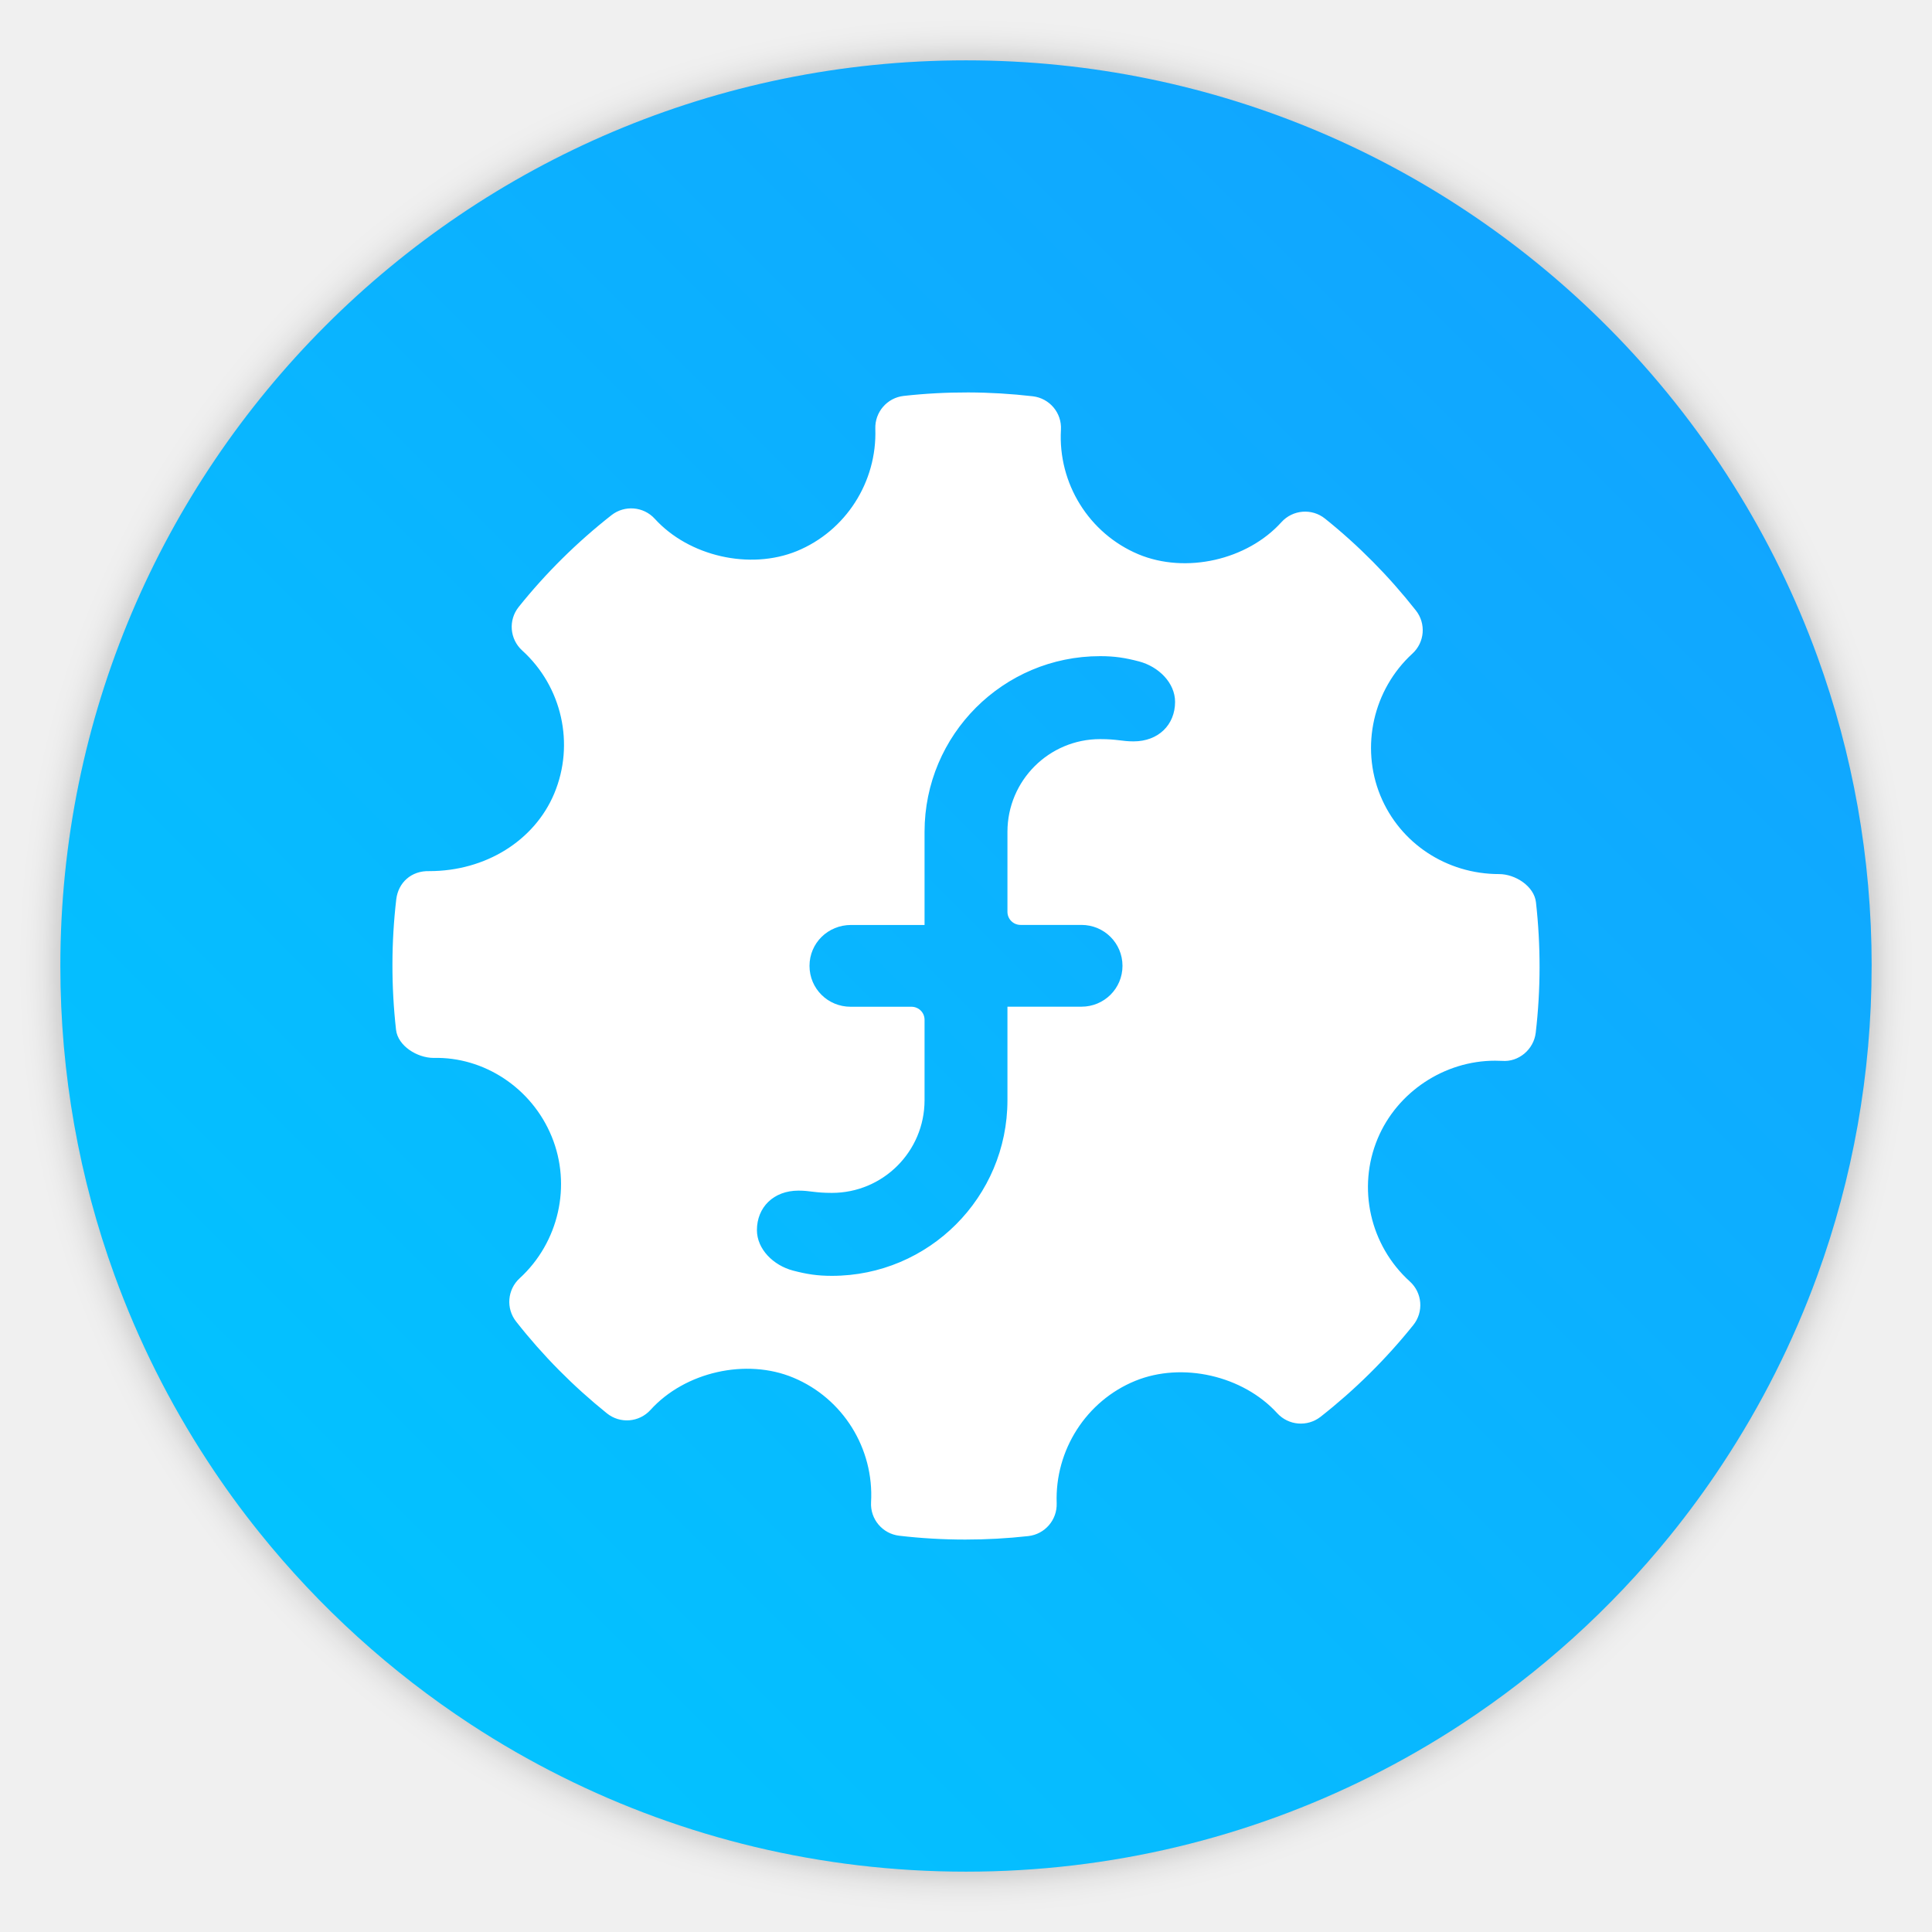
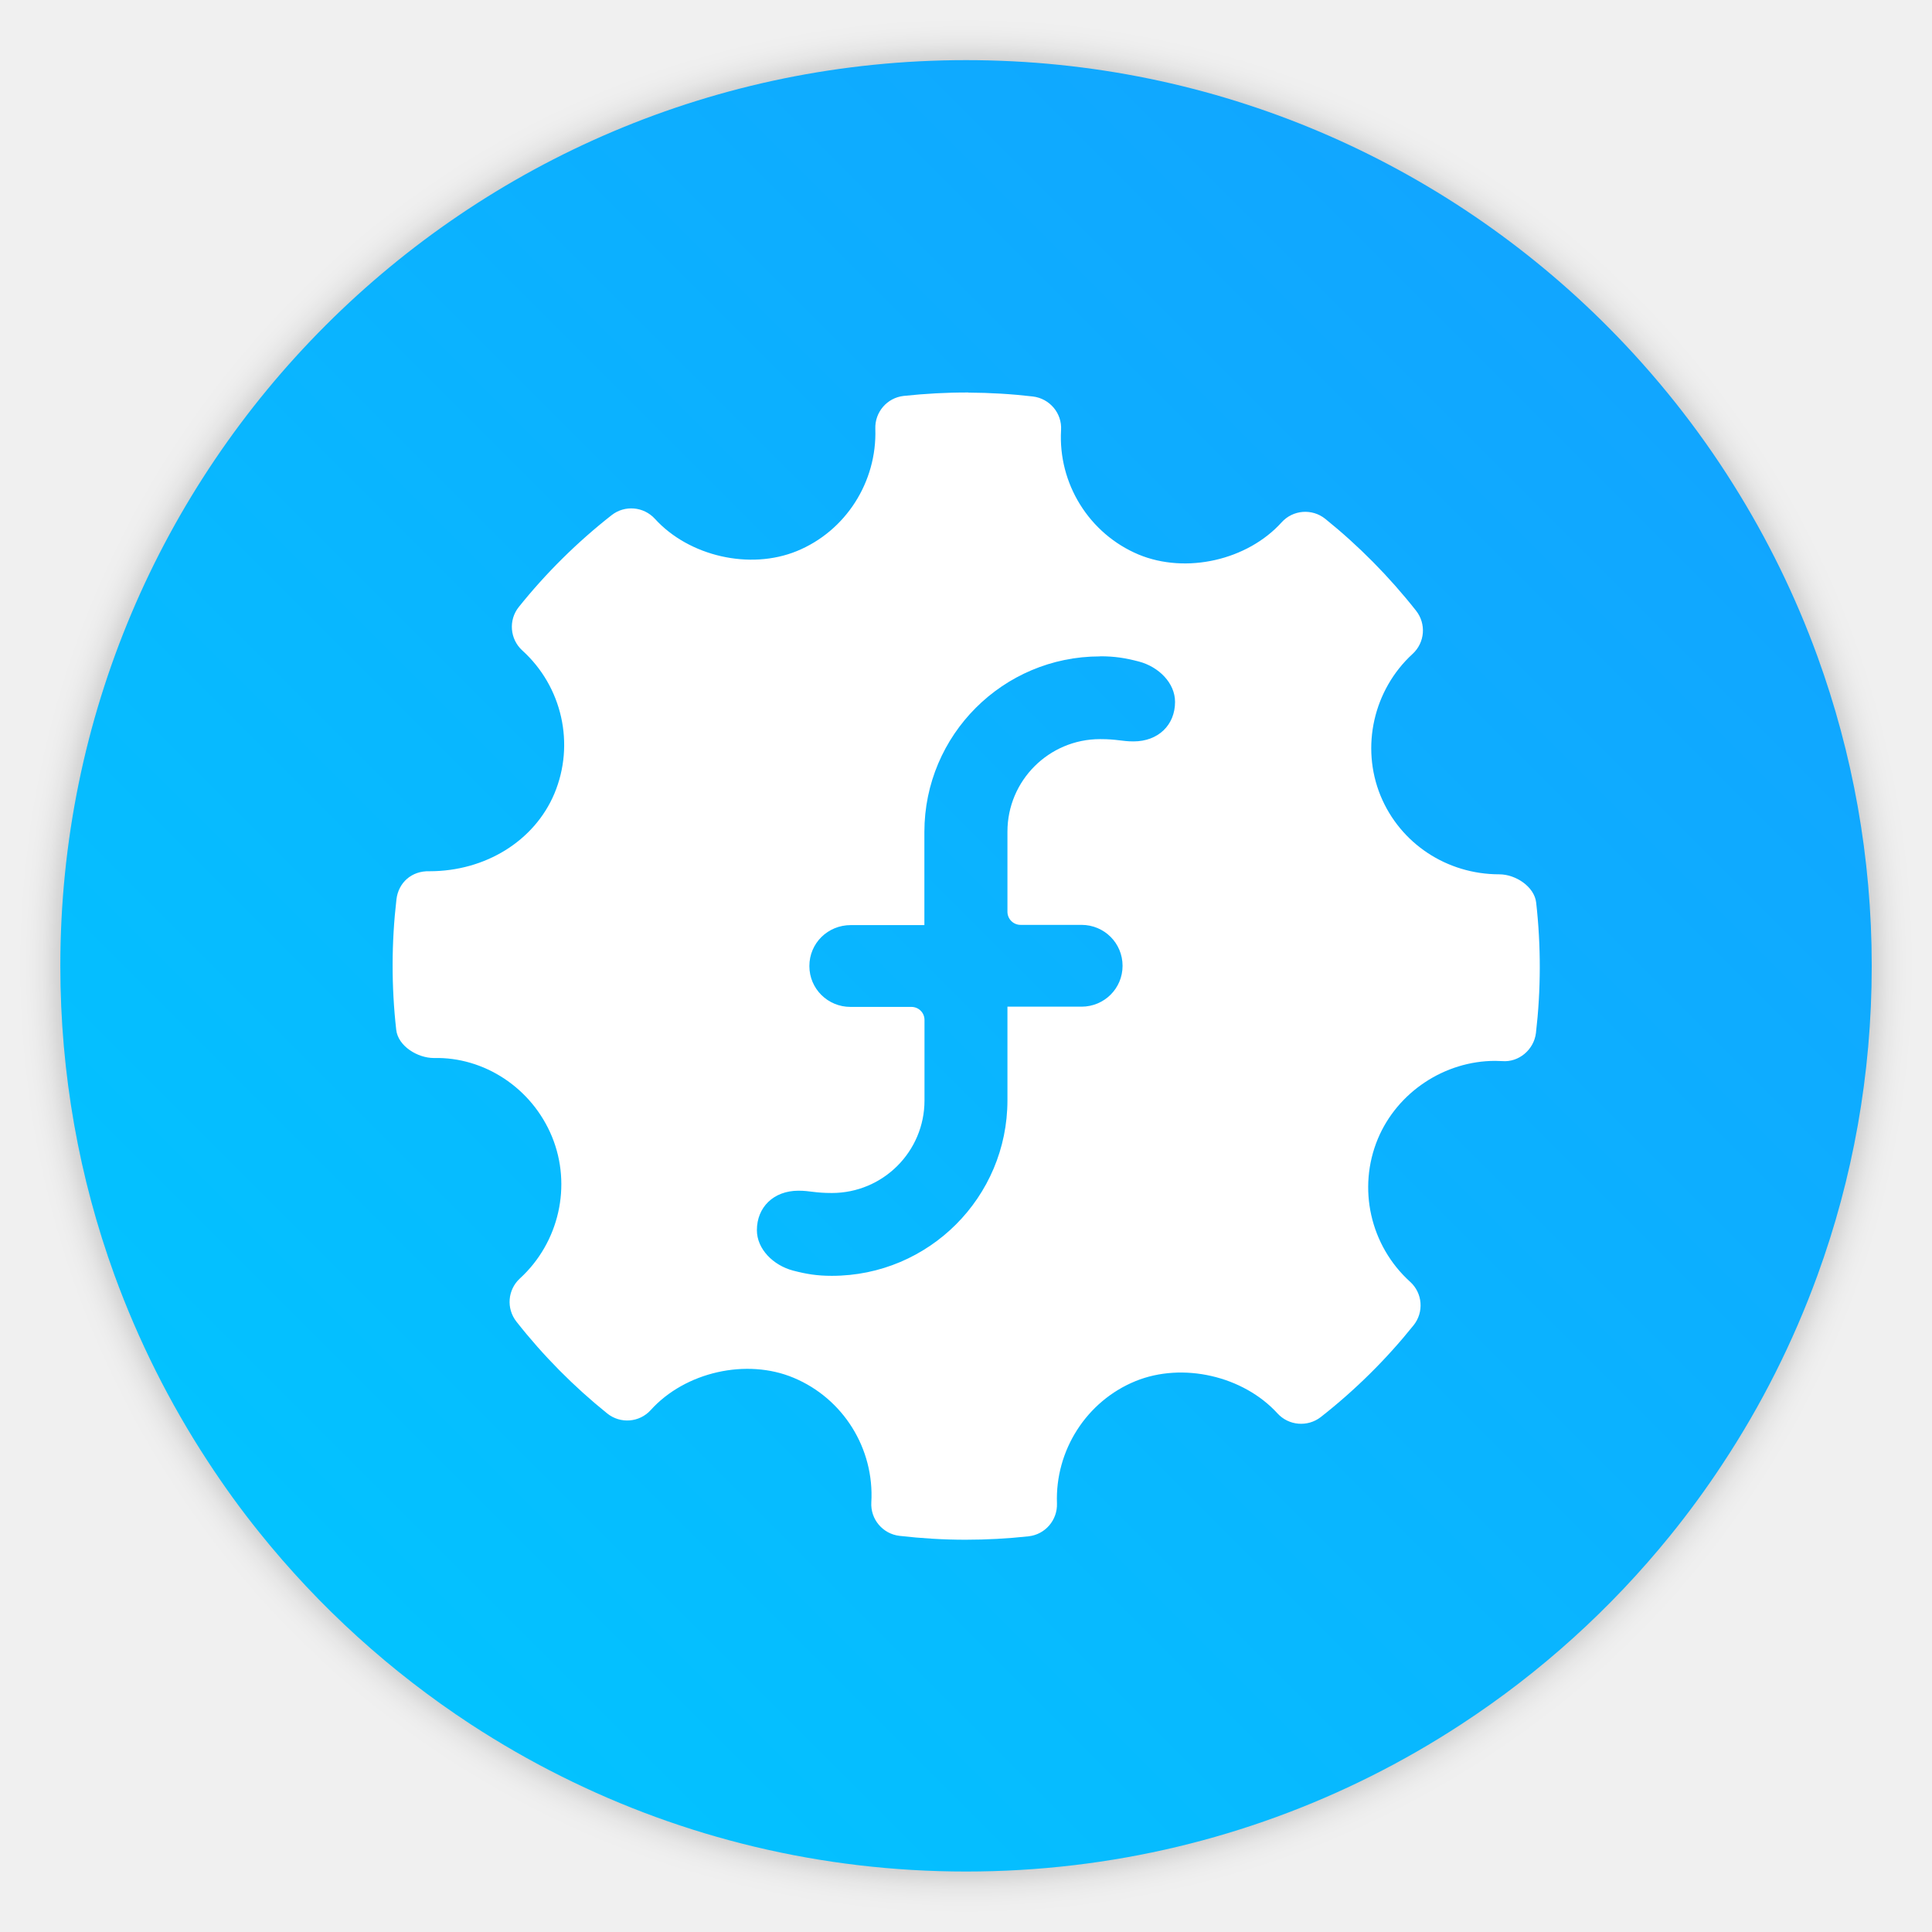
- <svg xmlns="http://www.w3.org/2000/svg" height="64" width="64" version="1.1" id="svg30">
-   <defs id="defs34">
-     <style type="text/css" id="style863" />
-     <filter id="filter1057" x="-0.027" y="-0.027" width="1.054" height="1.054" color-interpolation-filters="sRGB">
-       <feGaussianBlur stdDeviation="0.619" id="feGaussianBlur865" />
+ <svg xmlns="http://www.w3.org/2000/svg" width="64" height="64" version="1.1" viewBox="0 0 16.933 16.933">
+   <defs>
+     <filter id="filter11290-61" x="-.024" y="-.024" width="1.048" height="1.048" color-interpolation-filters="sRGB">
+       <feGaussianBlur stdDeviation="0.159" />
    </filter>
-     <linearGradient id="linearGradient1053" x1="-127" x2="-72" y1="60" y2="5" gradientTransform="translate(133.0831,-15.62359)" gradientUnits="userSpaceOnUse">
-       <stop stop-color="#32d7ff" offset="0" id="stop868" />
-       <stop stop-color="#329bff" offset="1" id="stop870" />
-     </linearGradient>
-     <style type="text/css" id="style873" />
-     <style type="text/css" id="style875" />
-     <style type="text/css" id="style877" />
-     <style type="text/css" id="style879" />
-     <style type="text/css" id="style881" />
-     <style type="text/css" id="style883" />
-     <style type="text/css" id="style885" />
-     <style id="style4" type="text/css" />
-     <style id="style6" type="text/css" />
-     <style id="style8" type="text/css" />
-     <filter color-interpolation-filters="sRGB" height="1.048" width="1.048" y="-.024" x="-.024" id="filter2761-3">
-       <feGaussianBlur id="feGaussianBlur10" stdDeviation="0.146" />
-     </filter>
-     <linearGradient gradientUnits="userSpaceOnUse" gradientTransform="matrix(3.7796 0 0 3.7796 -.003213 .53084)" y2="1.17" y1="15.576" x2="15.65" x1="1.331" id="linearGradient1024">
-       <stop id="stop13" offset="0" stop-color="#96aab4" />
-       <stop id="stop15" offset="1" stop-color="#a0b4c3" />
-     </linearGradient>
-     <filter color-interpolation-filters="sRGB" height="1.048" width="1.048" y="-.024" x="-.024" id="filter2761">
-       <feGaussianBlur id="feGaussianBlur4" stdDeviation="0.146" />
-     </filter>
-     <linearGradient gradientUnits="userSpaceOnUse" gradientTransform="translate(16.85151,0.14045)" y2="1.108" y1="15.429" x2="15.644" x1="1.257" id="linearGradient4673">
-       <stop id="stop7-3" offset="0" stop-color="#a0b9cd" />
-       <stop id="stop9-6" offset=".477" stop-color="#96b4c8" />
-       <stop id="stop11" offset="1" stop-color="#a0b9cd" />
-     </linearGradient>
-     <filter color-interpolation-filters="sRGB" height="1.168" width="1.168" y="-.084" x="-.084" id="filter917">
-       <feGaussianBlur id="feGaussianBlur14" stdDeviation="0.222" />
-     </filter>
-     <linearGradient gradientUnits="userSpaceOnUse" gradientTransform="matrix(0.3266482,0,0,0.3266482,0.6305433,0.9537248)" y2="4" y1="44" x2="0" id="linearGradient890">
-       <stop id="stop4-7" offset="0" stop-color="#FFB900" />
-       <stop id="stop6" offset="1" stop-color="#ff0" />
-     </linearGradient>
-     <filter color-interpolation-filters="sRGB" height="1.048" width="1.048" y="-.024" x="-.024" id="filter2761-67">
-       <feGaussianBlur id="feGaussianBlur9" stdDeviation="0.146" />
-     </filter>
-     <linearGradient gradientUnits="userSpaceOnUse" gradientTransform="matrix(3.7796,0,0,3.7796,66.44357,0.53068)" y2="1.108" y1="15.601" x2="15.644" x1="1.438" id="linearGradient4673-5">
-       <stop id="stop12-5" offset="0" stop-color="#dc2828" />
-       <stop id="stop14-3" offset="1" stop-color="#fa4141" />
-     </linearGradient>
-     <linearGradient gradientTransform="scale(0.2645781)" gradientUnits="userSpaceOnUse" y2="9.67" y1="54.592" x2="34.134" x1="34.134" id="linearGradient915">
-       <stop id="stop17" offset="0" stop-color="#ffb900" />
-       <stop id="stop19" offset="1" stop-color="#ff0" />
-     </linearGradient>
-     <linearGradient id="linearGradient890-3" x2="0" y1="44" y2="4" gradientTransform="matrix(1.2346,0,0,1.2346,3.1419,3.6047)" gradientUnits="userSpaceOnUse">
-       <stop stop-color="#FFB900" offset="0" id="stop861" />
-       <stop stop-color="#ff0" offset="1" id="stop863" />
-     </linearGradient>
-     <filter id="filter2761-6" x="-.024" y="-.024" width="1.048" height="1.048" color-interpolation-filters="sRGB">
-       <feGaussianBlur stdDeviation="0.146" id="feGaussianBlur866" />
-     </filter>
-     <filter id="filter11290" x="-.024" y="-.024" width="1.048" height="1.048" color-interpolation-filters="sRGB">
-       <feGaussianBlur stdDeviation="0.159" id="feGaussianBlur922" />
-     </filter>
-     <linearGradient id="linearGradient1005" x1=".739" x2="16.388" y1="16.296" y2=".647" gradientTransform="matrix(3.779602,0,0,3.779602,-0.131947,0.02456655)" gradientUnits="userSpaceOnUse">
-       <stop stop-color="#00c8ff" offset="0" id="stop925" />
-       <stop stop-color="#14a0ff" offset="1" id="stop927" />
-     </linearGradient>
-     <filter id="filter985" x="-.059" y="-.061" width="1.118" height="1.122" color-interpolation-filters="sRGB">
-       <feGaussianBlur stdDeviation="0.216" id="feGaussianBlur930" />
-     </filter>
-     <filter id="filter1015" x="-.084" y="-.084" width="1.168" height="1.168" color-interpolation-filters="sRGB">
-       <feGaussianBlur stdDeviation="0.309" id="feGaussianBlur933" />
-     </filter>
-     <linearGradient id="linearGradient1025" x1="7.988" x2="12.91" y1="7.72" y2="12.495" gradientUnits="userSpaceOnUse">
-       <stop stop-color="#fafaff" offset="0" id="stop936" />
-       <stop stop-color="#a1d8ff" offset="1" id="stop938" />
+     <linearGradient id="linearGradient1005-2" x1=".739" x2="16.388" y1="16.296" y2=".647" gradientTransform="matrix(1 0 0 1 .66435 .8475)" gradientUnits="userSpaceOnUse">
+       <stop stop-color="#00c8ff" offset="0" />
+       <stop stop-color="#14a0ff" offset="1" />
    </linearGradient>
  </defs>
-   <linearGradient id="a" gradientUnits="userSpaceOnUse" x1="399.994" x2="399.994" y1="545.139" y2="518.139">
-     <stop offset="0" stop-color="#4469b9" id="stop2" />
-     <stop offset="1" stop-color="#5d91ff" id="stop4" />
-   </linearGradient>
-   <linearGradient id="b" gradientUnits="userSpaceOnUse" x1="399.571" x2="399.571" y1="545.798" y2="517.798">
-     <stop offset="0" stop-color="#3889e9" id="stop7" />
-     <stop offset="1" stop-color="#5ea5fb" id="stop9" />
-   </linearGradient>
-   <linearGradient gradientUnits="userSpaceOnUse" x1="0" x2="47" y1="23.5" y2="23.5" id="linearGradient18">
-     <stop offset="0" stop-color="#a9a3d4" id="stop12" />
-     <stop offset=".47" stop-color="#87baff" id="stop14" />
-     <stop offset="1" stop-color="#89ec85" id="stop16" />
-   </linearGradient>
-   <circle cx="8.494" cy="8.46" r="7.938" filter="url(#filter11290)" opacity="0.25" stroke-width="0.14" id="circle945" transform="matrix(3.779602,0,0,3.779602,-0.1028049,0.02456761)" />
-   <path d="m 62,32 c 0,3.596 -0.633,7.045 -1.794,10.24 -0.807,2.221 -1.869,4.321 -3.152,6.264 -0.538,0.817 -1.116,1.605 -1.729,2.363 -1.964,2.426 -4.298,4.538 -6.919,6.253 -0.965,0.632 -1.968,1.21 -3.006,1.728 -4.032,2.018 -8.584,3.153 -13.401,3.153 -4.817,0 -9.369,-1.135 -13.401,-3.153 -1.038,-0.518 -2.042,-1.096 -3.007,-1.728 C 12.938,55.382 10.576,53.236 8.596,50.771 7.981,50.007 7.404,49.211 6.867,48.387 5.618,46.476 4.583,44.415 3.792,42.237 2.631,39.042 1.999,35.595 1.999,32 c 0,-16.569 13.432,-30.001 30.001,-30.001 8.317,0 15.843,3.385 21.277,8.851 1.566,1.575 2.958,3.323 4.144,5.214 1.12,1.78 2.057,3.688 2.786,5.695 1.161,3.196 1.794,6.644 1.794,10.24 z" fill="url(#linearGradient1005)" stroke-width="0.117" id="path947" style="fill:url(#linearGradient1005)" />
-   <circle cx="-1124.8" cy="-1279.3" r="0" fill="#5e4aa6" id="circle889" />
-   <circle cx="-1006.346" cy="-1318.599" r="0" id="circle891" style="fill:#5e4aa6;stroke-width:1" />
-   <circle cx="93.192" cy="-53.109" r="0" fill-rule="evenodd" id="circle893" style="fill:#5e4aa6;stroke-width:1" />
-   <circle cx="-927.844" cy="-1390.109" r="0" id="circle895" style="fill:#5e4aa6;stroke-width:1" />
-   <circle cx="171.691" cy="-124.582" r="0" fill-rule="evenodd" id="circle897" style="fill:#5e4aa6;stroke-width:1" />
-   <path id="path982" style="fill:#ffffff;fill-opacity:1" d="M 32.076 13 C 31.363 12.998 30.649 13.036 29.938 13.115 C 29.387 13.176 28.978 13.651 28.996 14.203 C 29.058 15.965 28.014 17.592 26.395 18.256 C 24.841 18.89 22.822 18.429 21.691 17.186 C 21.318 16.776 20.693 16.725 20.258 17.064 C 19.119 17.958 18.083 18.981 17.184 20.104 C 16.833 20.54 16.884 21.171 17.297 21.547 C 18.619 22.744 19.046 24.651 18.359 26.289 C 17.703 27.851 16.081 28.857 14.225 28.857 C 13.622 28.838 13.193 29.241 13.127 29.789 C 12.96 31.217 12.958 32.672 13.119 34.111 C 13.179 34.648 13.821 35.045 14.365 35.045 C 16.02 35.003 17.609 36.027 18.275 37.648 C 18.94 39.268 18.513 41.154 17.213 42.346 C 16.806 42.719 16.755 43.345 17.098 43.779 C 17.98 44.904 18.994 45.925 20.104 46.818 C 20.539 47.169 21.171 47.121 21.549 46.705 C 22.686 45.448 24.719 44.982 26.285 45.639 C 27.925 46.325 28.956 47.983 28.855 49.764 C 28.823 50.323 29.234 50.809 29.789 50.873 C 30.515 50.958 31.244 51 31.977 51 C 32.672 51 33.367 50.962 34.062 50.885 C 34.613 50.824 35.022 50.35 35.004 49.797 C 34.94 48.036 35.986 46.406 37.604 45.744 C 39.167 45.105 41.178 45.573 42.309 46.814 C 42.684 47.223 43.305 47.274 43.742 46.936 C 44.879 46.044 45.913 45.022 46.816 43.896 C 47.167 43.461 47.118 42.826 46.703 42.451 C 45.381 41.254 44.952 39.35 45.639 37.713 C 46.285 36.172 47.846 35.137 49.525 35.137 L 49.76 35.143 C 50.305 35.187 50.807 34.767 50.873 34.211 C 51.04 32.782 51.042 31.33 50.881 29.891 C 50.821 29.356 50.197 28.955 49.658 28.955 C 47.917 28.955 46.373 27.933 45.725 26.352 C 45.063 24.732 45.489 22.843 46.787 21.652 C 47.196 21.279 47.245 20.655 46.902 20.221 C 46.011 19.089 44.999 18.066 43.893 17.18 C 43.46 16.832 42.825 16.881 42.449 17.297 C 41.317 18.551 39.283 19.017 37.711 18.361 C 36.075 17.673 35.044 16.016 35.145 14.236 C 35.178 13.677 34.768 13.192 34.211 13.127 C 33.501 13.045 32.789 13.002 32.076 13 z M 36.443 21.736 C 36.931 21.736 37.277 21.792 37.729 21.91 C 38.386 22.083 38.925 22.623 38.926 23.25 C 38.926 24.009 38.374 24.559 37.551 24.559 C 37.159 24.559 37.017 24.484 36.443 24.484 C 34.749 24.484 33.376 25.857 33.373 27.551 L 33.373 30.205 C 33.373 30.445 33.567 30.639 33.807 30.639 L 35.824 30.639 C 36.576 30.639 37.183 31.241 37.184 31.994 C 37.184 32.748 36.575 33.348 35.824 33.348 L 33.373 33.348 L 33.373 36.445 C 33.373 39.658 30.769 42.264 27.557 42.264 C 27.069 42.264 26.723 42.208 26.271 42.09 C 25.614 41.917 25.075 41.377 25.074 40.75 C 25.074 39.992 25.626 39.441 26.449 39.441 C 26.841 39.441 26.983 39.516 27.557 39.516 C 29.251 39.516 30.624 38.145 30.627 36.451 L 30.627 33.781 C 30.627 33.542 30.433 33.35 30.193 33.35 L 28.176 33.35 C 27.424 33.35 26.816 32.75 26.816 31.996 C 26.816 31.238 27.43 30.641 28.189 30.641 L 30.627 30.641 L 30.627 27.555 C 30.627 24.342 33.23 21.736 36.443 21.736 z " />
-   <g id="g70" fill="#5e4aa6" transform="translate(77.27447)">
-     <g id="g32" image-rendering="optimizeSpeed" transform="translate(-80.134,-57.985)">
-       <circle id="circle24" r="0" cy="-1241.6" cx="-1248.7" />
-       <circle id="circle26" fill-rule="evenodd" r="0" cy="23.855" cx="-149.15" />
-       <circle id="circle28" r="0" cy="-1241.6" cx="-1248.7" />
-       <circle id="circle30" fill-rule="evenodd" r="0" cy="23.855" cx="-149.15" />
-     </g>
-     <circle id="circle34" r="0" cy="-1241.6" cx="-1248.7" />
-     <circle id="circle36" fill-rule="evenodd" r="0" cy="23.855" cx="-149.15" />
-     <g id="g68" stroke-width="0.265" transform="matrix(3.7796,0,0,3.7796,5.8415e-4,-1.7177e-4)">
-       <g id="g46" transform="translate(-0.0272,0.0065001)">
-         <circle id="circle38" r="0" cy="-328.38" cx="-330.35" />
-         <circle id="circle40" r="0" cy="-326.25" cx="-312.11" />
-         <circle id="circle42" r="0" cy="-333.07" cx="-306.02" />
-         <circle id="circle44" r="0" cy="-326.01" cx="-308.84" />
-       </g>
-       <g id="g56" transform="translate(-0.0272,0.0065001)">
-         <circle id="circle48" r="0" cy="-328.38" cx="-330.35" />
-         <circle id="circle50" r="0" cy="-326.25" cx="-312.11" />
-         <circle id="circle52" r="0" cy="-333.07" cx="-306.02" />
-         <circle id="circle54" r="0" cy="-326.01" cx="-308.84" />
-       </g>
-       <g id="g66" transform="translate(-0.02705,0.0064503)">
-         <circle id="circle58" r="0" cy="-328.38" cx="-330.35" />
-         <circle id="circle60" r="0" cy="-326.25" cx="-312.11" />
-         <circle id="circle62" r="0" cy="-333.07" cx="-306.02" />
-         <circle id="circle64" r="0" cy="-326.01" cx="-308.84" />
-       </g>
-     </g>
-   </g>
-   <g id="g30" fill="#5e4aa6" transform="translate(-1.924392,-30.99543)">
-     <circle id="circle24-6" r="0" cy="-1241.6" cx="-1248.7" />
-     <circle id="circle26-7" r="0" cy="-1301.8" cx="-1140.3" />
-     <circle id="circle28-5" r="0" cy="-1246" cx="-1158.1" />
-   </g>
-   <circle id="circle36-3" fill="#5e4aa6" r="0" cy="-1298.695" cx="-1159.225" style="stroke-width:1" />
-   <circle id="circle38-5" fill-rule="evenodd" fill="#5e4aa6" r="0" cy="-33.178" cx="-59.68" style="stroke-width:1" />
-   <g fill="#5e4aa6" stroke-width="0.265" id="g957" transform="matrix(3.779602,0,0,3.779602,82.90443,0.02456761)">
-     <circle cx="-330.35" cy="-328.38" r="0" id="circle949" />
-     <circle cx="-312.11" cy="-326.25" r="0" id="circle951" />
-     <circle cx="-306.02" cy="-333.07" r="0" id="circle953" />
-     <circle cx="-308.84" cy="-326.01" r="0" id="circle955" />
+   <g transform="translate(-.69926 -.841)">
+     <circle transform="matrix(1 0 0 1 .67206 .8475)" cx="8.494" cy="8.46" r="7.938" filter="url(#filter11290-61)" opacity=".25" stroke-width=".14" />
+     <path d="m17.104 9.308c0 0.952-0.167 1.864-0.475 2.709-0.214 0.588-0.494 1.143-0.834 1.657-0.142 0.216-0.295 0.425-0.457 0.625-0.52 0.642-1.137 1.201-1.831 1.654-0.255 0.167-0.521 0.32-0.795 0.457-1.067 0.534-2.271 0.834-3.546 0.834-1.274 0-2.479-0.3-3.546-0.834-0.275-0.137-0.54-0.29-0.796-0.457-0.702-0.46-1.327-1.027-1.851-1.68-0.163-0.202-0.315-0.413-0.457-0.631-0.33-0.505-0.604-1.051-0.814-1.627-0.307-0.845-0.474-1.757-0.474-2.709 0-4.384 3.554-7.938 7.938-7.938 2.2 0 4.192 0.895 5.63 2.342 0.414 0.417 0.783 0.879 1.096 1.379 0.296 0.471 0.544 0.976 0.737 1.507 0.307 0.846 0.475 1.758 0.475 2.709z" fill="url(#linearGradient1005-2)" stroke-width=".031" />
+     <path d="m9.186 4.281c-0.189-5.291e-4 -0.378 0.01-0.566 0.03-0.146 0.016-0.254 0.142-0.249 0.288 0.016 0.466-0.26 0.897-0.688 1.072-0.411 0.168-0.945 0.046-1.244-0.283-0.099-0.108-0.264-0.122-0.379-0.032-0.301 0.236-0.575 0.507-0.813 0.804-0.093 0.115-0.079 0.283 0.03 0.382 0.35 0.317 0.463 0.821 0.281 1.255-0.174 0.413-0.603 0.68-1.094 0.68-0.159-0.005-0.273 0.102-0.29 0.246-0.044 0.378-0.045 0.763-0.002 1.144 0.016 0.142 0.186 0.247 0.33 0.247 0.438-0.011 0.858 0.26 1.035 0.689 0.176 0.428 0.063 0.928-0.281 1.243-0.108 0.099-0.121 0.264-0.03 0.379 0.234 0.298 0.502 0.568 0.795 0.804 0.115 0.093 0.283 0.08 0.382-0.03 0.301-0.333 0.839-0.456 1.253-0.282 0.434 0.182 0.707 0.62 0.68 1.091-0.009 0.148 0.1 0.277 0.247 0.294 0.192 0.022 0.385 0.034 0.579 0.034 0.184 0 0.368-0.01 0.552-0.03 0.146-0.016 0.254-0.142 0.249-0.288-0.017-0.466 0.26-0.897 0.688-1.072 0.414-0.169 0.946-0.045 1.245 0.283 0.099 0.108 0.264 0.121 0.379 0.032 0.301-0.236 0.574-0.506 0.813-0.804 0.093-0.115 0.08-0.283-0.03-0.382-0.35-0.317-0.463-0.821-0.282-1.254 0.171-0.408 0.584-0.682 1.028-0.682l0.062 0.002c0.144 0.012 0.277-0.099 0.295-0.246 0.044-0.378 0.045-0.762 0.002-1.143-0.016-0.141-0.181-0.248-0.323-0.248-0.461 0-0.869-0.271-1.041-0.689-0.175-0.428-0.062-0.928 0.281-1.243 0.108-0.099 0.121-0.264 0.03-0.379-0.236-0.299-0.504-0.57-0.796-0.805-0.115-0.092-0.283-0.079-0.382 0.031-0.3 0.332-0.838 0.455-1.254 0.282-0.433-0.182-0.706-0.621-0.679-1.091 0.009-0.148-0.1-0.276-0.247-0.294-0.188-0.022-0.376-0.033-0.565-0.034zm1.155 2.312c0.129 0 0.221 0.015 0.34 0.046 0.174 0.046 0.317 0.188 0.317 0.354 7.5e-5 0.201-0.146 0.346-0.364 0.346-0.104 0-0.141-0.02-0.293-0.02-0.448 0-0.812 0.363-0.812 0.811v0.702c0 0.063 0.051 0.115 0.115 0.115h0.534c0.199 0 0.36 0.159 0.36 0.359 0 0.199-0.161 0.358-0.36 0.358h-0.649v0.82c0 0.85-0.689 1.539-1.539 1.539-0.129 0-0.221-0.015-0.34-0.046-0.174-0.046-0.317-0.189-0.317-0.354 0-0.201 0.146-0.346 0.364-0.346 0.104 0 0.141 0.02 0.293 0.02 0.448 0 0.812-0.363 0.812-0.811v-0.706c0-0.063-0.051-0.114-0.115-0.114h-0.534c-0.199 0-0.36-0.159-0.36-0.358-5.35e-5 -0.201 0.162-0.359 0.363-0.359h0.645v-0.816c0-0.85 0.689-1.539 1.539-1.539z" fill="#fff" stroke-width=".265" />
  </g>
</svg>
